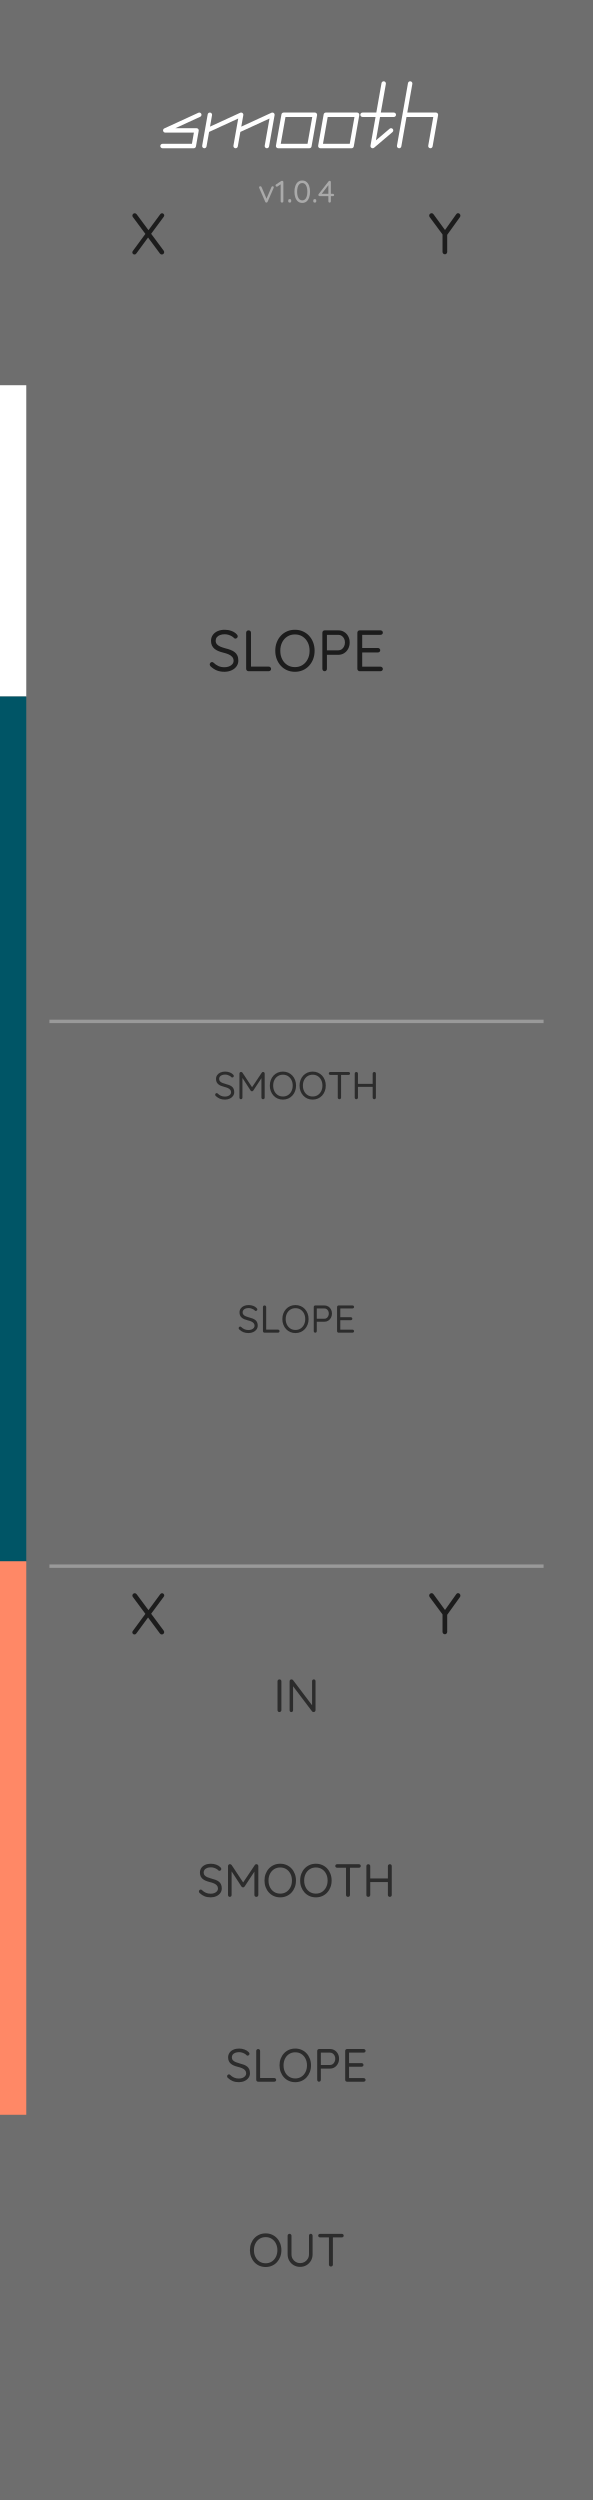
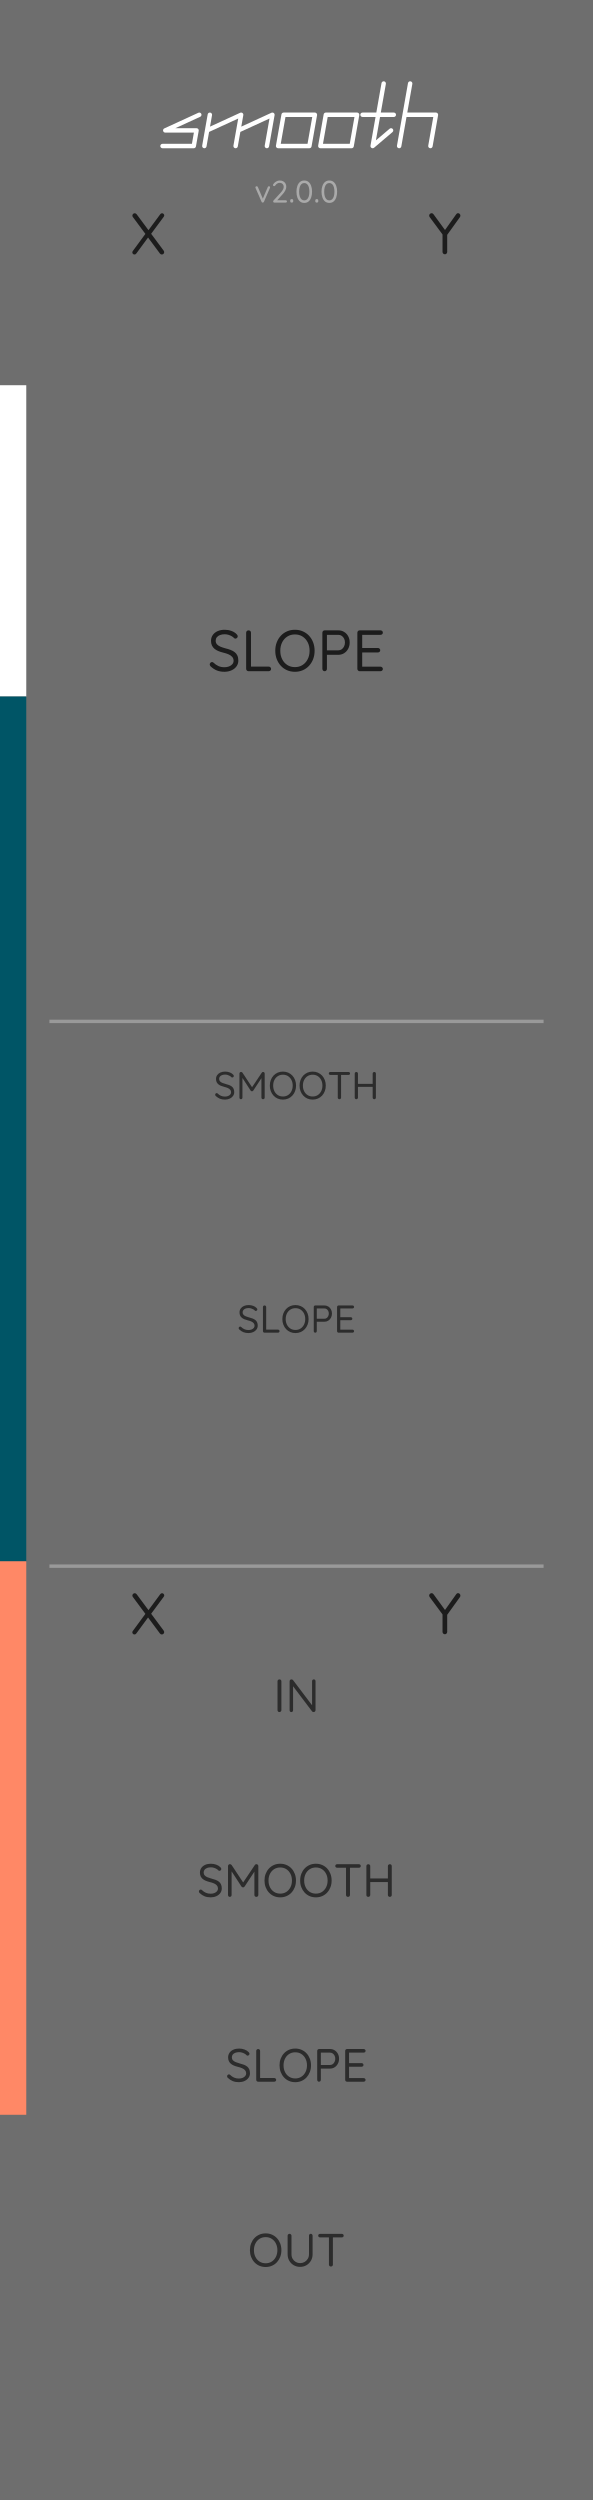
<svg xmlns="http://www.w3.org/2000/svg" width="30.48mm" height="128.5mm" viewBox="0 0 30.48 128.5">
  <rect width="30.48" height="128.5" fill="#6e6e6e" />
  <g id="palette-badge">
    <rect x="0.000" y="19.800" width="1.350" height="16.002" fill="#FFFFFF" stroke="none" />
    <rect x="0.000" y="35.802" width="1.350" height="44.450" fill="#005566" stroke="none" />
    <rect x="0.000" y="80.252" width="1.350" height="28.448" fill="#FF8866" stroke="none" />
  </g>
  <line x1="2.54" y1="52.50" x2="27.94" y2="52.50" stroke="#999999" stroke-width="0.176" />
  <line x1="2.54" y1="80.50" x2="27.94" y2="80.50" stroke="#999999" stroke-width="0.176" />
  <g transform="translate(8.076, 7.620) scale(0.0048, -0.0048)">
    <path d="M 473.1 368.4 C 467.6 380.3 453.6 385.5 441.7 380.0 L 77.3 212.6 C 67.2 208.0 61.7 196.9 64.1 186.0 C 66.4 175.2 76.1 167.4 87.2 167.4 H 393.8 L 372.7 47.4 H 57.7 C 44.6 47.4 34.0 36.8 34.0 23.7 C 34.0 10.6 44.6 1.5e-05 57.7 1.5e-05 H 392.5 C 404.0 1.5e-05 413.9 8.3 415.8 19.6 L 445.4 187.0 C 446.6 193.9 444.7 201.0 440.2 206.3 C 435.7 211.7 429.0 214.8 422.0 214.8 H 195.5 L 461.5 337.0 C 473.3 342.5 478.5 356.5 473.1 368.4 Z" fill="#ffffff" />
  </g>
  <g transform="translate(10.241, 7.620) scale(0.0048, -0.0048)">
    <path d="M 797.9 377.3 C 790.9 382.7 781.5 383.7 773.5 380.1 L 450.2 231.5 L 471.9 354.4 C 473.4 363.1 470.0 371.9 463.0 377.3 C 456.1 382.7 446.7 383.7 438.7 380.1 L 115.4 231.5 L 137.0 354.4 C 139.3 367.3 130.7 379.6 117.8 381.9 C 104.9 384.1 92.7 375.5 90.4 362.6 L 31.4 27.8 C 29.1 14.9 37.7 2.6 50.6 0.4 C 52.0 0.1 53.3 1.5e-05 54.7 1.5e-05 C 66.0 1.5e-05 76.0 8.1 78.0 19.6 L 105.4 174.8 L 417.4 318.2 L 366.2 27.8 C 363.9 14.9 372.5 2.6 385.4 0.4 C 386.8 0.1 388.2 1.5e-05 389.6 1.5e-05 C 400.8 1.5e-05 410.8 8.1 412.9 19.6 L 440.2 174.8 L 752.3 318.2 L 701.1 27.8 C 698.8 14.9 707.4 2.6 720.3 0.4 C 721.7 0.1 723.1 1.5e-05 724.4 1.5e-05 C 735.7 1.5e-05 745.7 8.1 747.7 19.6 L 806.8 354.4 C 808.3 363.1 804.9 371.9 797.9 377.3 Z" fill="#ffffff" />
  </g>
  <g transform="translate(14.018, 7.620) scale(0.0048, -0.0048)">
    <path d="M 469.7 373.8 C 465.2 379.1 458.6 382.2 451.6 382.2 H 116.7 C 105.2 382.2 95.4 374.0 93.4 362.6 L 34.4 27.8 C 33.1 20.9 35.0 13.8 39.5 8.5 C 44.0 3.1 50.7 0.0 57.7 0.0 H 392.5 C 404.0 0.0 413.9 8.3 415.8 19.6 L 474.9 354.4 C 476.1 361.3 474.2 368.4 469.7 373.8 Z M 372.7 47.4 H 85.9 L 136.6 334.9 H 423.3 Z" fill="#ffffff" />
  </g>
  <g transform="translate(16.188, 7.620) scale(0.0048, -0.0048)">
    <path d="M 469.7 373.8 C 465.2 379.1 458.6 382.2 451.6 382.2 H 116.7 C 105.2 382.2 95.4 374.0 93.4 362.6 L 34.4 27.8 C 33.1 20.9 35.0 13.8 39.5 8.5 C 44.0 3.1 50.7 0.0 57.7 0.0 H 392.5 C 404.0 0.0 413.9 8.3 415.8 19.6 L 474.9 354.4 C 476.1 361.3 474.2 368.4 469.7 373.8 Z M 372.7 47.4 H 85.9 L 136.6 334.9 H 423.3 Z" fill="#ffffff" />
  </g>
  <g transform="translate(18.358, 7.620) scale(0.0048, -0.0048)">
    <path d="M 392.5 382.2 H 253.3 L 307.5 689.3 C 309.7 702.1 301.1 714.4 288.3 716.7 C 275.4 718.9 263.1 710.4 260.8 697.5 L 205.2 382.2 H 57.7 C 44.6 382.2 34.0 371.6 34.0 358.5 C 34.0 345.5 44.6 334.8 57.7 334.8 H 196.9 L 142.7 27.8 C 141.0 18.0 145.6 8.1 154.3 3.1 C 158.0 1.0 162.0 -1.5e-05 166.1 -1.5e-05 C 171.6 -1.5e-05 177.0 1.9 181.4 5.6 L 378.4 173.1 C 388.3 181.5 389.5 196.5 381.1 206.4 C 372.6 216.4 357.6 217.6 347.7 209.1 L 200.8 84.3 L 245.0 334.8 H 392.5 C 405.6 334.8 416.2 345.5 416.2 358.5 C 416.2 371.6 405.6 382.2 392.5 382.2 Z" fill="#ffffff" />
  </g>
  <g transform="translate(20.239, 7.620) scale(0.0048, -0.0048)">
    <path d="M 469.7 373.8 C 465.2 379.1 458.6 382.2 451.6 382.2 H 144.9 L 199.1 689.3 C 201.4 702.2 192.8 714.4 179.9 716.7 C 167.0 718.9 154.7 710.4 152.4 697.5 L 34.4 27.8 C 32.1 14.9 40.7 2.6 53.6 0.4 C 55.0 0.1 56.3 0.0 57.7 0.0 C 69.0 0.0 79.0 8.1 81.0 19.6 L 136.6 334.9 H 423.4 L 369.2 27.8 C 366.9 14.9 375.5 2.6 388.4 0.4 C 389.8 0.1 391.2 0.0 392.6 0.0 C 403.8 0.0 413.8 8.1 415.9 19.6 L 474.9 354.4 C 476.1 361.3 474.2 368.4 469.7 373.8 Z" fill="#ffffff" />
  </g>
-   <g transform="translate(13.262, 10.414) scale(0.0016, -0.0016)">
+   <g transform="translate(13.073, 10.414) scale(0.0016, -0.0016)">
    <path d="M 74.0 526.0 Q 55.0 526.0 44.5 514.5 Q 34.0 503.0 34.0 490.0 Q 34.0 483.0 35.5 478.0 Q 37.0 473.0 39.0 469.0 L 232.0 26.0 Q 237.0 12.0 248.5 5.5 Q 260.0 -1.0 273.0 0.0 Q 297.0 1.0 308.0 26.0 L 501.0 470.0 Q 503.0 474.0 504.5 479.5 Q 506.0 485.0 506.0 491.0 Q 506.0 506.0 495.0 516.0 Q 484.0 526.0 469.0 526.0 Q 443.0 527.0 432.0 500.0 L 272.7 125.8 L 113.0 501.0 Q 108.0 513.0 97.0 519.5 Q 86.0 526.0 74.0 526.0 Z" fill="#aaaaaa" />
  </g>
-   <g transform="translate(14.126, 10.414) scale(0.0016, -0.0016)">
-     <path d="M 230.0 0.0 Q 249.0 0.0 261.5 12.0 Q 274.0 24.0 274.0 41.0 V 660.0 Q 274.0 677.0 263.5 688.5 Q 253.0 700.0 235.0 700.0 Q 227.0 701.0 219.0 699.0 Q 211.0 697.0 203.0 692.0 L 44.0 587.0 Q 23.0 574.0 23.0 552.0 Q 23.0 536.0 35.0 523.5 Q 47.0 511.0 64.0 511.0 Q 77.0 511.0 87.0 518.0 L 188.0 587.7 V 41.0 Q 188.0 24.0 200.0 12.0 Q 212.0 0.0 230.0 0.0 Z" fill="#aaaaaa" />
+   <g transform="translate(13.937, 10.414) scale(0.0016, -0.0016)">
+     <path d="M 469.0 75.0 H 194.0 L 360.0 259.0 Q 422.0 325.0 454.0 389.0 Q 486.0 453.0 486.0 506.0 Q 486.0 568.0 460.0 614.0 Q 434.0 660.0 386.5 685.0 Q 339.0 710.0 275.0 710.0 Q 239.0 710.0 201.5 696.0 Q 164.0 682.0 132.5 658.5 Q 101.0 635.0 80.0 606.0 Q 70.0 594.0 64.0 584.5 Q 58.0 575.0 58.0 564.0 Q 58.0 550.0 70.0 539.5 Q 82.0 529.0 97.0 529.0 Q 106.0 529.0 114.5 532.5 Q 123.0 536.0 131.0 549.0 Q 145.0 573.0 167.0 592.5 Q 189.0 612.0 216.0 623.5 Q 243.0 635.0 270.0 635.0 Q 331.0 635.0 367.5 598.5 Q 404.0 562.0 404.0 501.0 Q 404.0 464.0 378.5 416.5 Q 353.0 369.0 303.0 315.0 L 77.0 68.0 Q 65.0 55.0 65.0 39.0 Q 65.0 21.0 76.5 10.5 Q 88.0 0.0 106.0 0.0 H 469.0 Q 485.0 0.0 496.0 10.5 Q 507.0 21.0 507.0 37.0 Q 507.0 53.0 496.0 64.0 Q 485.0 75.0 469.0 75.0 Z" fill="#aaaaaa" />
  </g>
-   <g transform="translate(14.728, 10.414) scale(0.0016, -0.0016)">
+   <g transform="translate(14.831, 10.414) scale(0.0016, -0.0016)">
    <path d="M 98.0 1.0 H 106.0 Q 128.0 1.0 139.0 13.0 Q 150.0 25.0 150.0 46.0 V 66.0 Q 150.0 88.0 139.0 100.0 Q 128.0 112.0 106.0 112.0 H 98.0 Q 77.0 112.0 65.5 100.0 Q 54.0 88.0 54.0 66.0 V 46.0 Q 54.0 25.0 65.5 13.0 Q 77.0 1.0 98.0 1.0 Z" fill="#aaaaaa" />
  </g>
-   <g transform="translate(15.054, 10.414) scale(0.0016, -0.0016)">
+   <g transform="translate(15.158, 10.414) scale(0.0016, -0.0016)">
    <path d="M 301.0 -10.0 Q 384.0 -10.0 439.5 37.0 Q 495.0 84.0 523.0 166.0 Q 551.0 248.0 551.0 350.0 Q 551.0 454.0 523.0 535.0 Q 495.0 616.0 439.5 663.0 Q 384.0 710.0 301.0 710.0 Q 218.0 710.0 162.5 663.0 Q 107.0 616.0 78.5 535.0 Q 50.0 454.0 50.0 350.0 Q 50.0 248.0 78.5 166.0 Q 107.0 84.0 162.5 37.0 Q 218.0 -10.0 301.0 -10.0 Z M 301.0 71.0 Q 248.0 71.0 211.5 105.0 Q 175.0 139.0 155.5 201.5 Q 136.0 264.0 136.0 350.0 Q 136.0 437.0 155.5 499.5 Q 175.0 562.0 211.5 595.5 Q 248.0 629.0 301.0 629.0 Q 354.0 629.0 390.5 595.5 Q 427.0 562.0 446.0 499.5 Q 465.0 437.0 465.0 350.0 Q 465.0 264.0 446.0 201.5 Q 427.0 139.0 390.5 105.0 Q 354.0 71.0 301.0 71.0 Z" fill="#aaaaaa" />
  </g>
-   <g transform="translate(16.016, 10.414) scale(0.0016, -0.0016)">
+   <g transform="translate(16.119, 10.414) scale(0.0016, -0.0016)">
    <path d="M 98.0 1.0 H 106.0 Q 128.0 1.0 139.0 13.0 Q 150.0 25.0 150.0 46.0 V 66.0 Q 150.0 88.0 139.0 100.0 Q 128.0 112.0 106.0 112.0 H 98.0 Q 77.0 112.0 65.5 100.0 Q 54.0 88.0 54.0 66.0 V 46.0 Q 54.0 25.0 65.5 13.0 Q 77.0 1.0 98.0 1.0 Z" fill="#aaaaaa" />
  </g>
-   <g transform="translate(16.342, 10.414) scale(0.0016, -0.0016)">
-     <path d="M 375.0 0.0 Q 392.0 0.0 403.5 12.0 Q 415.0 24.0 415.0 41.0 V 208.0 H 482.0 Q 498.0 208.0 509.0 218.5 Q 520.0 229.0 520.0 244.0 Q 520.0 260.0 509.0 271.0 Q 498.0 282.0 482.0 282.0 H 415.0 V 660.0 Q 415.0 677.0 404.0 688.5 Q 393.0 700.0 376.0 700.0 Q 367.0 700.0 358.0 696.5 Q 349.0 693.0 342.0 684.0 L 23.0 274.0 Q 13.0 263.0 13.0 248.0 Q 13.0 232.0 25.5 220.0 Q 38.0 208.0 53.0 208.0 H 335.0 V 41.0 Q 335.0 24.0 346.5 12.0 Q 358.0 0.0 375.0 0.0 Z M 335.0 282.0 H 121.2 L 335.0 561.1 V 282.0 Z" fill="#aaaaaa" />
+   <g transform="translate(16.446, 10.414) scale(0.0016, -0.0016)">
+     <path d="M 301.0 -10.0 Q 384.0 -10.0 439.5 37.0 Q 495.0 84.0 523.0 166.0 Q 551.0 248.0 551.0 350.0 Q 551.0 454.0 523.0 535.0 Q 495.0 616.0 439.5 663.0 Q 384.0 710.0 301.0 710.0 Q 218.0 710.0 162.5 663.0 Q 107.0 616.0 78.5 535.0 Q 50.0 454.0 50.0 350.0 Q 50.0 248.0 78.5 166.0 Q 107.0 84.0 162.5 37.0 Q 218.0 -10.0 301.0 -10.0 Z M 301.0 71.0 Q 248.0 71.0 211.5 105.0 Q 175.0 139.0 155.5 201.5 Q 136.0 264.0 136.0 350.0 Q 136.0 437.0 155.5 499.5 Q 175.0 562.0 211.5 595.5 Q 248.0 629.0 301.0 629.0 Q 354.0 629.0 390.5 595.5 Q 427.0 562.0 446.0 499.5 Q 465.0 437.0 465.0 350.0 Q 465.0 264.0 446.0 201.5 Q 427.0 139.0 390.5 105.0 Q 354.0 71.0 301.0 71.0 Z" fill="#aaaaaa" />
  </g>
  <g transform="translate(6.687, 13.070) scale(0.003, -0.003)">
    <path d="M 547.0 703.0 Q 528.0 703.0 515.0 684.0 L 314.7 413.0 L 112.0 686.0 Q 100.0 703.0 79.0 703.0 Q 64.0 703.0 51.5 691.5 Q 39.0 680.0 39.0 663.0 Q 39.0 649.0 47.0 639.0 L 261.8 349.2 L 48.0 58.0 Q 38.0 45.0 38.0 31.0 Q 38.0 19.0 48.5 7.5 Q 59.0 -4.0 75.0 -4.0 Q 95.0 -4.0 107.0 14.0 L 307.7 287.2 L 511.0 13.0 Q 524.0 -4.0 544.0 -4.0 Q 558.0 -4.0 571.0 7.0 Q 584.0 18.0 584.0 36.0 Q 584.0 49.0 576.0 61.0 L 360.6 351.2 L 576.0 642.0 Q 585.0 654.0 585.0 667.0 Q 585.0 681.0 573.5 692.0 Q 562.0 703.0 547.0 703.0 Z" fill="#1c1c1c" />
  </g>
  <g transform="translate(22.002, 13.070) scale(0.003, -0.003)">
    <path d="M 514.0 704.0 Q 494.0 704.0 481.0 684.0 L 290.3 415.7 L 94.0 685.0 Q 81.0 704.0 61.0 704.0 Q 47.0 704.0 33.0 692.5 Q 19.0 681.0 19.0 664.0 Q 19.0 657.0 21.5 649.5 Q 24.0 642.0 30.0 634.0 L 248.0 339.5 V 41.0 Q 248.0 24.0 259.5 12.0 Q 271.0 0.0 289.0 0.0 Q 305.0 0.0 316.5 12.0 Q 328.0 24.0 328.0 41.0 V 333.1 L 547.0 638.0 Q 551.0 644.0 552.5 650.5 Q 554.0 657.0 554.0 663.0 Q 554.0 679.0 542.5 691.5 Q 531.0 704.0 514.0 704.0 Z" fill="#1c1c1c" />
  </g>
  <g transform="translate(10.666, 34.500) scale(0.003, -0.003)">
    <path d="M 292.0 -10.0 Q 359.0 -9.0 412.5 15.5 Q 466.0 40.0 497.0 83.0 Q 528.0 126.0 528.0 181.0 Q 528.0 233.0 511.5 268.5 Q 495.0 304.0 465.0 327.0 Q 435.0 350.0 393.5 365.5 Q 352.0 381.0 303.0 393.0 Q 258.0 405.0 221.0 420.5 Q 184.0 436.0 162.0 460.5 Q 140.0 485.0 140.0 523.0 Q 140.0 557.0 159.5 581.5 Q 179.0 606.0 214.0 619.5 Q 249.0 633.0 295.0 633.0 Q 326.0 633.0 357.0 624.0 Q 388.0 615.0 414.0 600.0 Q 440.0 585.0 457.0 566.0 Q 466.0 558.0 477.0 558.0 Q 493.0 558.0 505.5 570.5 Q 518.0 583.0 518.0 598.0 Q 518.0 616.0 498.0 635.0 Q 465.0 670.0 410.5 690.0 Q 356.0 710.0 295.0 710.0 Q 226.0 710.0 173.0 686.5 Q 120.0 663.0 90.0 620.0 Q 60.0 577.0 60.0 520.0 Q 60.0 475.0 75.5 441.5 Q 91.0 408.0 119.0 384.5 Q 147.0 361.0 185.5 345.0 Q 224.0 329.0 270.0 318.0 Q 322.0 306.0 361.5 288.5 Q 401.0 271.0 423.5 245.0 Q 446.0 219.0 447.0 179.0 Q 447.0 146.0 426.0 121.0 Q 405.0 96.0 369.5 82.0 Q 334.0 68.0 290.0 68.0 Q 233.0 68.0 187.5 88.0 Q 142.0 108.0 103.0 146.0 Q 92.0 157.0 78.0 157.0 Q 61.0 157.0 49.5 144.5 Q 38.0 132.0 38.0 116.0 Q 38.0 106.0 42.5 97.5 Q 47.0 89.0 54.0 82.0 Q 106.0 34.0 162.0 12.0 Q 218.0 -10.0 292.0 -10.0 Z" fill="#1c1c1c" />
  </g>
  <g transform="translate(12.388, 34.500) scale(0.003, -0.003)">
    <path d="M 474.0 79.0 H 171.0 V 660.0 Q 171.0 677.0 159.0 688.5 Q 147.0 700.0 130.0 700.0 Q 112.0 700.0 100.0 688.5 Q 88.0 677.0 88.0 660.0 V 41.0 Q 88.0 24.0 99.5 12.0 Q 111.0 0.0 128.0 0.0 H 474.0 Q 491.0 0.0 503.0 11.0 Q 515.0 22.0 515.0 39.0 Q 515.0 56.0 503.0 67.5 Q 491.0 79.0 474.0 79.0 Z" fill="#1c1c1c" />
  </g>
  <g transform="translate(14.014, 34.500) scale(0.003, -0.003)">
    <path d="M 719.0 350.0 Q 719.0 428.0 694.0 493.5 Q 669.0 559.0 624.0 607.5 Q 579.0 656.0 517.0 683.0 Q 455.0 710.0 382.0 710.0 Q 308.0 710.0 246.5 683.0 Q 185.0 656.0 140.0 607.5 Q 95.0 559.0 70.0 493.5 Q 45.0 428.0 45.0 350.0 Q 45.0 273.0 70.0 207.5 Q 95.0 142.0 140.0 93.0 Q 185.0 44.0 246.5 17.0 Q 308.0 -10.0 382.0 -10.0 Q 455.0 -10.0 517.0 17.0 Q 579.0 44.0 624.0 93.0 Q 669.0 142.0 694.0 207.5 Q 719.0 273.0 719.0 350.0 Z M 633.0 350.0 Q 633.0 269.0 600.5 205.5 Q 568.0 142.0 512.0 106.0 Q 456.0 70.0 382.0 70.0 Q 308.0 70.0 251.5 106.0 Q 195.0 142.0 163.0 205.5 Q 131.0 269.0 131.0 350.0 Q 131.0 432.0 163.0 495.0 Q 195.0 558.0 251.5 594.0 Q 308.0 630.0 382.0 630.0 Q 456.0 630.0 512.0 594.0 Q 568.0 558.0 600.5 495.0 Q 633.0 432.0 633.0 350.0 Z" fill="#1c1c1c" />
  </g>
  <g transform="translate(16.306, 34.500) scale(0.003, -0.003)">
    <path d="M 362.0 700.0 H 128.0 Q 111.0 700.0 99.5 688.5 Q 88.0 677.0 88.0 660.0 V 41.0 Q 88.0 24.0 98.5 12.0 Q 109.0 0.0 127.0 0.0 Q 144.0 0.0 155.0 12.0 Q 166.0 24.0 166.0 41.0 V 281.0 H 362.0 Q 417.0 281.0 461.0 309.0 Q 505.0 337.0 530.5 385.0 Q 556.0 433.0 556.0 492.0 Q 556.0 552.0 530.5 599.0 Q 505.0 646.0 461.0 673.0 Q 417.0 700.0 362.0 700.0 Z M 362.0 358.0 H 166.0 V 623.0 H 362.0 Q 395.0 623.0 420.0 605.5 Q 445.0 588.0 460.0 559.0 Q 475.0 530.0 475.0 492.0 Q 475.0 456.0 460.0 425.0 Q 445.0 394.0 420.0 376.0 Q 395.0 358.0 362.0 358.0 Z" fill="#1c1c1c" />
  </g>
  <g transform="translate(18.104, 34.500) scale(0.003, -0.003)">
    <path d="M 128.0 700.0 Q 111.0 700.0 99.5 688.5 Q 88.0 677.0 88.0 660.0 V 41.0 Q 88.0 24.0 99.5 12.0 Q 111.0 0.0 128.0 0.0 H 484.0 Q 501.0 0.0 513.0 11.0 Q 525.0 22.0 525.0 39.0 Q 525.0 54.0 513.0 66.0 Q 501.0 78.0 484.0 78.0 H 171.0 V 321.0 H 439.0 Q 456.0 321.0 468.0 331.5 Q 480.0 342.0 480.0 359.0 Q 480.0 376.0 468.0 387.0 Q 456.0 398.0 439.0 398.0 H 171.0 V 623.0 H 484.0 Q 501.0 623.0 513.0 633.5 Q 525.0 644.0 525.0 661.0 Q 525.0 678.0 513.0 689.0 Q 501.0 700.0 484.0 700.0 Z" fill="#1c1c1c" />
  </g>
  <g transform="translate(10.983, 56.500) scale(0.002, -0.002)">
    <path d="M 292.0 -10.0 Q 359.0 -9.0 412.5 15.5 Q 466.0 40.0 497.0 83.0 Q 528.0 126.0 528.0 181.0 Q 528.0 233.0 511.5 268.5 Q 495.0 304.0 465.0 327.0 Q 435.0 350.0 393.5 365.5 Q 352.0 381.0 303.0 393.0 Q 258.0 405.0 221.0 420.5 Q 184.0 436.0 162.0 460.5 Q 140.0 485.0 140.0 523.0 Q 140.0 557.0 159.5 581.5 Q 179.0 606.0 214.0 619.5 Q 249.0 633.0 295.0 633.0 Q 326.0 633.0 357.0 624.0 Q 388.0 615.0 414.0 600.0 Q 440.0 585.0 457.0 566.0 Q 466.0 558.0 477.0 558.0 Q 493.0 558.0 505.5 570.5 Q 518.0 583.0 518.0 598.0 Q 518.0 616.0 498.0 635.0 Q 465.0 670.0 410.5 690.0 Q 356.0 710.0 295.0 710.0 Q 226.0 710.0 173.0 686.5 Q 120.0 663.0 90.0 620.0 Q 60.0 577.0 60.0 520.0 Q 60.0 475.0 75.5 441.5 Q 91.0 408.0 119.0 384.5 Q 147.0 361.0 185.5 345.0 Q 224.0 329.0 270.0 318.0 Q 322.0 306.0 361.5 288.5 Q 401.0 271.0 423.5 245.0 Q 446.0 219.0 447.0 179.0 Q 447.0 146.0 426.0 121.0 Q 405.0 96.0 369.5 82.0 Q 334.0 68.0 290.0 68.0 Q 233.0 68.0 187.5 88.0 Q 142.0 108.0 103.0 146.0 Q 92.0 157.0 78.0 157.0 Q 61.0 157.0 49.5 144.5 Q 38.0 132.0 38.0 116.0 Q 38.0 106.0 42.5 97.5 Q 47.0 89.0 54.0 82.0 Q 106.0 34.0 162.0 12.0 Q 218.0 -10.0 292.0 -10.0 Z" fill="#2c2c2c" />
  </g>
  <g transform="translate(12.131, 56.500) scale(0.002, -0.002)">
    <path d="M 129.0 701.0 Q 111.0 701.0 99.5 688.5 Q 88.0 676.0 88.0 660.0 V 41.0 Q 88.0 24.0 98.5 12.0 Q 109.0 0.0 126.0 0.0 Q 143.0 0.0 154.0 12.0 Q 165.0 24.0 165.0 41.0 V 546.6 L 377.0 220.0 Q 383.0 213.0 392.0 208.0 Q 401.0 203.0 410.0 203.0 Q 419.0 203.0 427.5 208.0 Q 436.0 213.0 442.0 220.0 L 653.0 541.0 V 41.0 Q 653.0 24.0 665.0 12.0 Q 677.0 0.0 695.0 0.0 Q 713.0 0.0 725.0 12.0 Q 737.0 24.0 737.0 41.0 V 660.0 Q 737.0 678.0 725.0 689.0 Q 713.0 700.0 697.0 701.0 Q 676.0 702.0 663.0 683.0 L 412.3 308.8 L 165.0 683.0 Q 159.0 691.0 148.5 696.0 Q 138.0 701.0 129.0 701.0 Z" fill="#2c2c2c" />
  </g>
  <g transform="translate(13.779, 56.500) scale(0.002, -0.002)">
    <path d="M 719.0 350.0 Q 719.0 428.0 694.0 493.5 Q 669.0 559.0 624.0 607.5 Q 579.0 656.0 517.0 683.0 Q 455.0 710.0 382.0 710.0 Q 308.0 710.0 246.5 683.0 Q 185.0 656.0 140.0 607.5 Q 95.0 559.0 70.0 493.5 Q 45.0 428.0 45.0 350.0 Q 45.0 273.0 70.0 207.5 Q 95.0 142.0 140.0 93.0 Q 185.0 44.0 246.5 17.0 Q 308.0 -10.0 382.0 -10.0 Q 455.0 -10.0 517.0 17.0 Q 579.0 44.0 624.0 93.0 Q 669.0 142.0 694.0 207.5 Q 719.0 273.0 719.0 350.0 Z M 633.0 350.0 Q 633.0 269.0 600.5 205.5 Q 568.0 142.0 512.0 106.0 Q 456.0 70.0 382.0 70.0 Q 308.0 70.0 251.5 106.0 Q 195.0 142.0 163.0 205.5 Q 131.0 269.0 131.0 350.0 Q 131.0 432.0 163.0 495.0 Q 195.0 558.0 251.5 594.0 Q 308.0 630.0 382.0 630.0 Q 456.0 630.0 512.0 594.0 Q 568.0 558.0 600.5 495.0 Q 633.0 432.0 633.0 350.0 Z" fill="#2c2c2c" />
  </g>
  <g transform="translate(15.307, 56.500) scale(0.002, -0.002)">
    <path d="M 719.0 350.0 Q 719.0 428.0 694.0 493.5 Q 669.0 559.0 624.0 607.5 Q 579.0 656.0 517.0 683.0 Q 455.0 710.0 382.0 710.0 Q 308.0 710.0 246.5 683.0 Q 185.0 656.0 140.0 607.5 Q 95.0 559.0 70.0 493.5 Q 45.0 428.0 45.0 350.0 Q 45.0 273.0 70.0 207.5 Q 95.0 142.0 140.0 93.0 Q 185.0 44.0 246.5 17.0 Q 308.0 -10.0 382.0 -10.0 Q 455.0 -10.0 517.0 17.0 Q 579.0 44.0 624.0 93.0 Q 669.0 142.0 694.0 207.5 Q 719.0 273.0 719.0 350.0 Z M 633.0 350.0 Q 633.0 269.0 600.5 205.5 Q 568.0 142.0 512.0 106.0 Q 456.0 70.0 382.0 70.0 Q 308.0 70.0 251.5 106.0 Q 195.0 142.0 163.0 205.5 Q 131.0 269.0 131.0 350.0 Q 131.0 432.0 163.0 495.0 Q 195.0 558.0 251.5 594.0 Q 308.0 630.0 382.0 630.0 Q 456.0 630.0 512.0 594.0 Q 568.0 558.0 600.5 495.0 Q 633.0 432.0 633.0 350.0 Z" fill="#2c2c2c" />
  </g>
  <g transform="translate(16.835, 56.500) scale(0.002, -0.002)">
    <path d="M 305.0 0.0 Q 324.0 0.0 336.0 12.0 Q 348.0 24.0 348.0 41.0 V 624.0 H 538.0 Q 555.0 624.0 567.0 634.0 Q 579.0 644.0 579.0 662.0 Q 579.0 679.0 567.0 689.5 Q 555.0 700.0 538.0 700.0 H 73.0 Q 56.0 700.0 44.5 689.5 Q 33.0 679.0 33.0 662.0 Q 33.0 645.0 44.5 634.5 Q 56.0 624.0 73.0 624.0 H 263.0 V 41.0 Q 263.0 24.0 275.0 12.0 Q 287.0 0.0 305.0 0.0 Z" fill="#2c2c2c" />
  </g>
  <g transform="translate(18.057, 56.500) scale(0.002, -0.002)">
    <path d="M 130.0 700.0 Q 112.0 700.0 100.0 688.5 Q 88.0 677.0 88.0 659.0 V 41.0 Q 88.0 24.0 99.0 12.0 Q 110.0 0.0 129.0 0.0 Q 146.0 0.0 158.5 12.0 Q 171.0 24.0 171.0 41.0 V 317.0 H 549.0 V 41.0 Q 549.0 24.0 561.0 12.0 Q 573.0 0.0 590.0 0.0 Q 608.0 0.0 620.0 12.0 Q 632.0 24.0 632.0 41.0 V 659.0 Q 632.0 677.0 620.5 688.5 Q 609.0 700.0 591.0 700.0 Q 574.0 700.0 561.5 688.5 Q 549.0 677.0 549.0 659.0 V 395.0 H 171.0 V 659.0 Q 171.0 677.0 159.0 688.5 Q 147.0 700.0 130.0 700.0 Z" fill="#2c2c2c" />
  </g>
  <g transform="translate(12.191, 68.500) scale(0.002, -0.002)">
    <path d="M 292.0 -10.0 Q 359.0 -9.0 412.5 15.5 Q 466.0 40.0 497.0 83.0 Q 528.0 126.0 528.0 181.0 Q 528.0 233.0 511.5 268.5 Q 495.0 304.0 465.0 327.0 Q 435.0 350.0 393.5 365.5 Q 352.0 381.0 303.0 393.0 Q 258.0 405.0 221.0 420.5 Q 184.0 436.0 162.0 460.5 Q 140.0 485.0 140.0 523.0 Q 140.0 557.0 159.5 581.5 Q 179.0 606.0 214.0 619.5 Q 249.0 633.0 295.0 633.0 Q 326.0 633.0 357.0 624.0 Q 388.0 615.0 414.0 600.0 Q 440.0 585.0 457.0 566.0 Q 466.0 558.0 477.0 558.0 Q 493.0 558.0 505.5 570.5 Q 518.0 583.0 518.0 598.0 Q 518.0 616.0 498.0 635.0 Q 465.0 670.0 410.5 690.0 Q 356.0 710.0 295.0 710.0 Q 226.0 710.0 173.0 686.5 Q 120.0 663.0 90.0 620.0 Q 60.0 577.0 60.0 520.0 Q 60.0 475.0 75.5 441.5 Q 91.0 408.0 119.0 384.5 Q 147.0 361.0 185.5 345.0 Q 224.0 329.0 270.0 318.0 Q 322.0 306.0 361.5 288.5 Q 401.0 271.0 423.5 245.0 Q 446.0 219.0 447.0 179.0 Q 447.0 146.0 426.0 121.0 Q 405.0 96.0 369.5 82.0 Q 334.0 68.0 290.0 68.0 Q 233.0 68.0 187.5 88.0 Q 142.0 108.0 103.0 146.0 Q 92.0 157.0 78.0 157.0 Q 61.0 157.0 49.5 144.5 Q 38.0 132.0 38.0 116.0 Q 38.0 106.0 42.5 97.5 Q 47.0 89.0 54.0 82.0 Q 106.0 34.0 162.0 12.0 Q 218.0 -10.0 292.0 -10.0 Z" fill="#2c2c2c" />
  </g>
  <g transform="translate(13.339, 68.500) scale(0.002, -0.002)">
    <path d="M 474.0 79.0 H 171.0 V 660.0 Q 171.0 677.0 159.0 688.5 Q 147.0 700.0 130.0 700.0 Q 112.0 700.0 100.0 688.5 Q 88.0 677.0 88.0 660.0 V 41.0 Q 88.0 24.0 99.5 12.0 Q 111.0 0.0 128.0 0.0 H 474.0 Q 491.0 0.0 503.0 11.0 Q 515.0 22.0 515.0 39.0 Q 515.0 56.0 503.0 67.5 Q 491.0 79.0 474.0 79.0 Z" fill="#2c2c2c" />
  </g>
  <g transform="translate(14.423, 68.500) scale(0.002, -0.002)">
    <path d="M 719.0 350.0 Q 719.0 428.0 694.0 493.5 Q 669.0 559.0 624.0 607.5 Q 579.0 656.0 517.0 683.0 Q 455.0 710.0 382.0 710.0 Q 308.0 710.0 246.5 683.0 Q 185.0 656.0 140.0 607.5 Q 95.0 559.0 70.0 493.5 Q 45.0 428.0 45.0 350.0 Q 45.0 273.0 70.0 207.5 Q 95.0 142.0 140.0 93.0 Q 185.0 44.0 246.5 17.0 Q 308.0 -10.0 382.0 -10.0 Q 455.0 -10.0 517.0 17.0 Q 579.0 44.0 624.0 93.0 Q 669.0 142.0 694.0 207.5 Q 719.0 273.0 719.0 350.0 Z M 633.0 350.0 Q 633.0 269.0 600.5 205.5 Q 568.0 142.0 512.0 106.0 Q 456.0 70.0 382.0 70.0 Q 308.0 70.0 251.5 106.0 Q 195.0 142.0 163.0 205.5 Q 131.0 269.0 131.0 350.0 Q 131.0 432.0 163.0 495.0 Q 195.0 558.0 251.5 594.0 Q 308.0 630.0 382.0 630.0 Q 456.0 630.0 512.0 594.0 Q 568.0 558.0 600.5 495.0 Q 633.0 432.0 633.0 350.0 Z" fill="#2c2c2c" />
  </g>
  <g transform="translate(15.951, 68.500) scale(0.002, -0.002)">
    <path d="M 362.0 700.0 H 128.0 Q 111.0 700.0 99.5 688.5 Q 88.0 677.0 88.0 660.0 V 41.0 Q 88.0 24.0 98.5 12.0 Q 109.0 0.0 127.0 0.0 Q 144.0 0.0 155.0 12.0 Q 166.0 24.0 166.0 41.0 V 281.0 H 362.0 Q 417.0 281.0 461.0 309.0 Q 505.0 337.0 530.5 385.0 Q 556.0 433.0 556.0 492.0 Q 556.0 552.0 530.5 599.0 Q 505.0 646.0 461.0 673.0 Q 417.0 700.0 362.0 700.0 Z M 362.0 358.0 H 166.0 V 623.0 H 362.0 Q 395.0 623.0 420.0 605.5 Q 445.0 588.0 460.0 559.0 Q 475.0 530.0 475.0 492.0 Q 475.0 456.0 460.0 425.0 Q 445.0 394.0 420.0 376.0 Q 395.0 358.0 362.0 358.0 Z" fill="#2c2c2c" />
  </g>
  <g transform="translate(17.149, 68.500) scale(0.002, -0.002)">
    <path d="M 128.0 700.0 Q 111.0 700.0 99.5 688.5 Q 88.0 677.0 88.0 660.0 V 41.0 Q 88.0 24.0 99.5 12.0 Q 111.0 0.0 128.0 0.0 H 484.0 Q 501.0 0.0 513.0 11.0 Q 525.0 22.0 525.0 39.0 Q 525.0 54.0 513.0 66.0 Q 501.0 78.0 484.0 78.0 H 171.0 V 321.0 H 439.0 Q 456.0 321.0 468.0 331.5 Q 480.0 342.0 480.0 359.0 Q 480.0 376.0 468.0 387.0 Q 456.0 398.0 439.0 398.0 H 171.0 V 623.0 H 484.0 Q 501.0 623.0 513.0 633.5 Q 525.0 644.0 525.0 661.0 Q 525.0 678.0 513.0 689.0 Q 501.0 700.0 484.0 700.0 Z" fill="#2c2c2c" />
  </g>
  <g transform="translate(6.687, 84.000) scale(0.003, -0.003)">
    <path d="M 547.0 703.0 Q 528.0 703.0 515.0 684.0 L 314.7 413.0 L 112.0 686.0 Q 100.0 703.0 79.0 703.0 Q 64.0 703.0 51.5 691.5 Q 39.0 680.0 39.0 663.0 Q 39.0 649.0 47.0 639.0 L 261.8 349.2 L 48.0 58.0 Q 38.0 45.0 38.0 31.0 Q 38.0 19.0 48.5 7.5 Q 59.0 -4.0 75.0 -4.0 Q 95.0 -4.0 107.0 14.0 L 307.7 287.2 L 511.0 13.0 Q 524.0 -4.0 544.0 -4.0 Q 558.0 -4.0 571.0 7.0 Q 584.0 18.0 584.0 36.0 Q 584.0 49.0 576.0 61.0 L 360.6 351.2 L 576.0 642.0 Q 585.0 654.0 585.0 667.0 Q 585.0 681.0 573.5 692.0 Q 562.0 703.0 547.0 703.0 Z" fill="#1c1c1c" />
  </g>
  <g transform="translate(22.002, 84.000) scale(0.003, -0.003)">
    <path d="M 514.0 704.0 Q 494.0 704.0 481.0 684.0 L 290.3 415.7 L 94.0 685.0 Q 81.0 704.0 61.0 704.0 Q 47.0 704.0 33.0 692.5 Q 19.0 681.0 19.0 664.0 Q 19.0 657.0 21.5 649.5 Q 24.0 642.0 30.0 634.0 L 248.0 339.5 V 41.0 Q 248.0 24.0 259.5 12.0 Q 271.0 0.0 289.0 0.0 Q 305.0 0.0 316.5 12.0 Q 328.0 24.0 328.0 41.0 V 333.1 L 547.0 638.0 Q 551.0 644.0 552.5 650.5 Q 554.0 657.0 554.0 663.0 Q 554.0 679.0 542.5 691.5 Q 531.0 704.0 514.0 704.0 Z" fill="#1c1c1c" />
  </g>
  <g transform="translate(14.053, 88.000) scale(0.0024, -0.0024)">
    <path d="M 171.0 41.0 V 659.0 Q 171.0 677.0 159.0 688.5 Q 147.0 700.0 130.0 700.0 Q 112.0 700.0 100.0 688.5 Q 88.0 677.0 88.0 659.0 V 41.0 Q 88.0 24.0 99.0 12.0 Q 110.0 0.0 129.0 0.0 Q 146.0 0.0 158.5 12.0 Q 171.0 24.0 171.0 41.0 Z" fill="#2c2c2c" />
  </g>
  <g transform="translate(14.675, 88.000) scale(0.0024, -0.0024)">
    <path d="M 606.0 700.0 Q 590.0 700.0 579.5 689.5 Q 569.0 679.0 569.0 663.0 V 145.2 L 160.0 686.0 Q 155.0 693.0 145.5 696.5 Q 136.0 700.0 127.0 700.0 Q 111.0 700.0 99.5 689.0 Q 88.0 678.0 88.0 660.0 V 37.0 Q 88.0 21.0 98.0 10.5 Q 108.0 0.0 124.0 0.0 Q 141.0 0.0 151.5 10.5 Q 162.0 21.0 162.0 37.0 V 552.6 L 570.0 13.0 Q 575.0 7.0 584.0 3.5 Q 593.0 0.0 602.0 0.0 Q 619.0 0.0 631.0 11.5 Q 643.0 23.0 643.0 42.0 V 663.0 Q 643.0 679.0 633.0 689.5 Q 623.0 700.0 606.0 700.0 Z" fill="#2c2c2c" />
  </g>
  <g transform="translate(10.132, 97.500) scale(0.0024, -0.0024)">
    <path d="M 292.0 -10.0 Q 359.0 -9.0 412.5 15.5 Q 466.0 40.0 497.0 83.0 Q 528.0 126.0 528.0 181.0 Q 528.0 233.0 511.5 268.5 Q 495.0 304.0 465.0 327.0 Q 435.0 350.0 393.5 365.5 Q 352.0 381.0 303.0 393.0 Q 258.0 405.0 221.0 420.5 Q 184.0 436.0 162.0 460.5 Q 140.0 485.0 140.0 523.0 Q 140.0 557.0 159.5 581.5 Q 179.0 606.0 214.0 619.5 Q 249.0 633.0 295.0 633.0 Q 326.0 633.0 357.0 624.0 Q 388.0 615.0 414.0 600.0 Q 440.0 585.0 457.0 566.0 Q 466.0 558.0 477.0 558.0 Q 493.0 558.0 505.5 570.5 Q 518.0 583.0 518.0 598.0 Q 518.0 616.0 498.0 635.0 Q 465.0 670.0 410.5 690.0 Q 356.0 710.0 295.0 710.0 Q 226.0 710.0 173.0 686.5 Q 120.0 663.0 90.0 620.0 Q 60.0 577.0 60.0 520.0 Q 60.0 475.0 75.5 441.5 Q 91.0 408.0 119.0 384.5 Q 147.0 361.0 185.5 345.0 Q 224.0 329.0 270.0 318.0 Q 322.0 306.0 361.5 288.5 Q 401.0 271.0 423.5 245.0 Q 446.0 219.0 447.0 179.0 Q 447.0 146.0 426.0 121.0 Q 405.0 96.0 369.5 82.0 Q 334.0 68.0 290.0 68.0 Q 233.0 68.0 187.5 88.0 Q 142.0 108.0 103.0 146.0 Q 92.0 157.0 78.0 157.0 Q 61.0 157.0 49.5 144.5 Q 38.0 132.0 38.0 116.0 Q 38.0 106.0 42.5 97.5 Q 47.0 89.0 54.0 82.0 Q 106.0 34.0 162.0 12.0 Q 218.0 -10.0 292.0 -10.0 Z" fill="#2c2c2c" />
  </g>
  <g transform="translate(11.509, 97.500) scale(0.0024, -0.0024)">
    <path d="M 129.0 701.0 Q 111.0 701.0 99.5 688.5 Q 88.0 676.0 88.0 660.0 V 41.0 Q 88.0 24.0 98.5 12.0 Q 109.0 0.0 126.0 0.0 Q 143.0 0.0 154.0 12.0 Q 165.0 24.0 165.0 41.0 V 546.6 L 377.0 220.0 Q 383.0 213.0 392.0 208.0 Q 401.0 203.0 410.0 203.0 Q 419.0 203.0 427.5 208.0 Q 436.0 213.0 442.0 220.0 L 653.0 541.0 V 41.0 Q 653.0 24.0 665.0 12.0 Q 677.0 0.0 695.0 0.0 Q 713.0 0.0 725.0 12.0 Q 737.0 24.0 737.0 41.0 V 660.0 Q 737.0 678.0 725.0 689.0 Q 713.0 700.0 697.0 701.0 Q 676.0 702.0 663.0 683.0 L 412.3 308.8 L 165.0 683.0 Q 159.0 691.0 148.5 696.0 Q 138.0 701.0 129.0 701.0 Z" fill="#2c2c2c" />
  </g>
  <g transform="translate(13.487, 97.500) scale(0.0024, -0.0024)">
    <path d="M 719.0 350.0 Q 719.0 428.0 694.0 493.5 Q 669.0 559.0 624.0 607.5 Q 579.0 656.0 517.0 683.0 Q 455.0 710.0 382.0 710.0 Q 308.0 710.0 246.5 683.0 Q 185.0 656.0 140.0 607.5 Q 95.0 559.0 70.0 493.5 Q 45.0 428.0 45.0 350.0 Q 45.0 273.0 70.0 207.5 Q 95.0 142.0 140.0 93.0 Q 185.0 44.0 246.5 17.0 Q 308.0 -10.0 382.0 -10.0 Q 455.0 -10.0 517.0 17.0 Q 579.0 44.0 624.0 93.0 Q 669.0 142.0 694.0 207.5 Q 719.0 273.0 719.0 350.0 Z M 633.0 350.0 Q 633.0 269.0 600.5 205.5 Q 568.0 142.0 512.0 106.0 Q 456.0 70.0 382.0 70.0 Q 308.0 70.0 251.5 106.0 Q 195.0 142.0 163.0 205.5 Q 131.0 269.0 131.0 350.0 Q 131.0 432.0 163.0 495.0 Q 195.0 558.0 251.5 594.0 Q 308.0 630.0 382.0 630.0 Q 456.0 630.0 512.0 594.0 Q 568.0 558.0 600.5 495.0 Q 633.0 432.0 633.0 350.0 Z" fill="#2c2c2c" />
  </g>
  <g transform="translate(15.320, 97.500) scale(0.0024, -0.0024)">
    <path d="M 719.0 350.0 Q 719.0 428.0 694.0 493.5 Q 669.0 559.0 624.0 607.5 Q 579.0 656.0 517.0 683.0 Q 455.0 710.0 382.0 710.0 Q 308.0 710.0 246.5 683.0 Q 185.0 656.0 140.0 607.5 Q 95.0 559.0 70.0 493.5 Q 45.0 428.0 45.0 350.0 Q 45.0 273.0 70.0 207.5 Q 95.0 142.0 140.0 93.0 Q 185.0 44.0 246.5 17.0 Q 308.0 -10.0 382.0 -10.0 Q 455.0 -10.0 517.0 17.0 Q 579.0 44.0 624.0 93.0 Q 669.0 142.0 694.0 207.5 Q 719.0 273.0 719.0 350.0 Z M 633.0 350.0 Q 633.0 269.0 600.5 205.5 Q 568.0 142.0 512.0 106.0 Q 456.0 70.0 382.0 70.0 Q 308.0 70.0 251.5 106.0 Q 195.0 142.0 163.0 205.5 Q 131.0 269.0 131.0 350.0 Q 131.0 432.0 163.0 495.0 Q 195.0 558.0 251.5 594.0 Q 308.0 630.0 382.0 630.0 Q 456.0 630.0 512.0 594.0 Q 568.0 558.0 600.5 495.0 Q 633.0 432.0 633.0 350.0 Z" fill="#2c2c2c" />
  </g>
  <g transform="translate(17.154, 97.500) scale(0.0024, -0.0024)">
    <path d="M 305.0 0.0 Q 324.0 0.0 336.0 12.0 Q 348.0 24.0 348.0 41.0 V 624.0 H 538.0 Q 555.0 624.0 567.0 634.0 Q 579.0 644.0 579.0 662.0 Q 579.0 679.0 567.0 689.5 Q 555.0 700.0 538.0 700.0 H 73.0 Q 56.0 700.0 44.5 689.5 Q 33.0 679.0 33.0 662.0 Q 33.0 645.0 44.5 634.5 Q 56.0 624.0 73.0 624.0 H 263.0 V 41.0 Q 263.0 24.0 275.0 12.0 Q 287.0 0.0 305.0 0.0 Z" fill="#2c2c2c" />
  </g>
  <g transform="translate(18.620, 97.500) scale(0.0024, -0.0024)">
    <path d="M 130.0 700.0 Q 112.0 700.0 100.0 688.5 Q 88.0 677.0 88.0 659.0 V 41.0 Q 88.0 24.0 99.0 12.0 Q 110.0 0.0 129.0 0.0 Q 146.0 0.0 158.5 12.0 Q 171.0 24.0 171.0 41.0 V 317.0 H 549.0 V 41.0 Q 549.0 24.0 561.0 12.0 Q 573.0 0.0 590.0 0.0 Q 608.0 0.0 620.0 12.0 Q 632.0 24.0 632.0 41.0 V 659.0 Q 632.0 677.0 620.5 688.5 Q 609.0 700.0 591.0 700.0 Q 574.0 700.0 561.5 688.5 Q 549.0 677.0 549.0 659.0 V 395.0 H 171.0 V 659.0 Q 171.0 677.0 159.0 688.5 Q 147.0 700.0 130.0 700.0 Z" fill="#2c2c2c" />
  </g>
  <g transform="translate(11.581, 107.000) scale(0.0024, -0.0024)">
    <path d="M 292.0 -10.0 Q 359.0 -9.0 412.5 15.5 Q 466.0 40.0 497.0 83.0 Q 528.0 126.0 528.0 181.0 Q 528.0 233.0 511.5 268.5 Q 495.0 304.0 465.0 327.0 Q 435.0 350.0 393.5 365.5 Q 352.0 381.0 303.0 393.0 Q 258.0 405.0 221.0 420.5 Q 184.0 436.0 162.0 460.5 Q 140.0 485.0 140.0 523.0 Q 140.0 557.0 159.5 581.5 Q 179.0 606.0 214.0 619.5 Q 249.0 633.0 295.0 633.0 Q 326.0 633.0 357.0 624.0 Q 388.0 615.0 414.0 600.0 Q 440.0 585.0 457.0 566.0 Q 466.0 558.0 477.0 558.0 Q 493.0 558.0 505.5 570.5 Q 518.0 583.0 518.0 598.0 Q 518.0 616.0 498.0 635.0 Q 465.0 670.0 410.5 690.0 Q 356.0 710.0 295.0 710.0 Q 226.0 710.0 173.0 686.5 Q 120.0 663.0 90.0 620.0 Q 60.0 577.0 60.0 520.0 Q 60.0 475.0 75.5 441.5 Q 91.0 408.0 119.0 384.5 Q 147.0 361.0 185.5 345.0 Q 224.0 329.0 270.0 318.0 Q 322.0 306.0 361.5 288.5 Q 401.0 271.0 423.5 245.0 Q 446.0 219.0 447.0 179.0 Q 447.0 146.0 426.0 121.0 Q 405.0 96.0 369.5 82.0 Q 334.0 68.0 290.0 68.0 Q 233.0 68.0 187.5 88.0 Q 142.0 108.0 103.0 146.0 Q 92.0 157.0 78.0 157.0 Q 61.0 157.0 49.5 144.5 Q 38.0 132.0 38.0 116.0 Q 38.0 106.0 42.5 97.5 Q 47.0 89.0 54.0 82.0 Q 106.0 34.0 162.0 12.0 Q 218.0 -10.0 292.0 -10.0 Z" fill="#2c2c2c" />
  </g>
  <g transform="translate(12.959, 107.000) scale(0.0024, -0.0024)">
    <path d="M 474.0 79.0 H 171.0 V 660.0 Q 171.0 677.0 159.0 688.5 Q 147.0 700.0 130.0 700.0 Q 112.0 700.0 100.0 688.5 Q 88.0 677.0 88.0 660.0 V 41.0 Q 88.0 24.0 99.5 12.0 Q 111.0 0.0 128.0 0.0 H 474.0 Q 491.0 0.0 503.0 11.0 Q 515.0 22.0 515.0 39.0 Q 515.0 56.0 503.0 67.5 Q 491.0 79.0 474.0 79.0 Z" fill="#2c2c2c" />
  </g>
  <g transform="translate(14.260, 107.000) scale(0.0024, -0.0024)">
    <path d="M 719.0 350.0 Q 719.0 428.0 694.0 493.5 Q 669.0 559.0 624.0 607.5 Q 579.0 656.0 517.0 683.0 Q 455.0 710.0 382.0 710.0 Q 308.0 710.0 246.5 683.0 Q 185.0 656.0 140.0 607.5 Q 95.0 559.0 70.0 493.5 Q 45.0 428.0 45.0 350.0 Q 45.0 273.0 70.0 207.5 Q 95.0 142.0 140.0 93.0 Q 185.0 44.0 246.5 17.0 Q 308.0 -10.0 382.0 -10.0 Q 455.0 -10.0 517.0 17.0 Q 579.0 44.0 624.0 93.0 Q 669.0 142.0 694.0 207.5 Q 719.0 273.0 719.0 350.0 Z M 633.0 350.0 Q 633.0 269.0 600.5 205.5 Q 568.0 142.0 512.0 106.0 Q 456.0 70.0 382.0 70.0 Q 308.0 70.0 251.5 106.0 Q 195.0 142.0 163.0 205.5 Q 131.0 269.0 131.0 350.0 Q 131.0 432.0 163.0 495.0 Q 195.0 558.0 251.5 594.0 Q 308.0 630.0 382.0 630.0 Q 456.0 630.0 512.0 594.0 Q 568.0 558.0 600.5 495.0 Q 633.0 432.0 633.0 350.0 Z" fill="#2c2c2c" />
  </g>
  <g transform="translate(16.093, 107.000) scale(0.0024, -0.0024)">
    <path d="M 362.0 700.0 H 128.0 Q 111.0 700.0 99.5 688.5 Q 88.0 677.0 88.0 660.0 V 41.0 Q 88.0 24.0 98.5 12.0 Q 109.0 0.0 127.0 0.0 Q 144.0 0.0 155.0 12.0 Q 166.0 24.0 166.0 41.0 V 281.0 H 362.0 Q 417.0 281.0 461.0 309.0 Q 505.0 337.0 530.5 385.0 Q 556.0 433.0 556.0 492.0 Q 556.0 552.0 530.5 599.0 Q 505.0 646.0 461.0 673.0 Q 417.0 700.0 362.0 700.0 Z M 362.0 358.0 H 166.0 V 623.0 H 362.0 Q 395.0 623.0 420.0 605.5 Q 445.0 588.0 460.0 559.0 Q 475.0 530.0 475.0 492.0 Q 475.0 456.0 460.0 425.0 Q 445.0 394.0 420.0 376.0 Q 395.0 358.0 362.0 358.0 Z" fill="#2c2c2c" />
  </g>
  <g transform="translate(17.531, 107.000) scale(0.0024, -0.0024)">
    <path d="M 128.0 700.0 Q 111.0 700.0 99.5 688.5 Q 88.0 677.0 88.0 660.0 V 41.0 Q 88.0 24.0 99.5 12.0 Q 111.0 0.0 128.0 0.0 H 484.0 Q 501.0 0.0 513.0 11.0 Q 525.0 22.0 525.0 39.0 Q 525.0 54.0 513.0 66.0 Q 501.0 78.0 484.0 78.0 H 171.0 V 321.0 H 439.0 Q 456.0 321.0 468.0 331.5 Q 480.0 342.0 480.0 359.0 Q 480.0 376.0 468.0 387.0 Q 456.0 398.0 439.0 398.0 H 171.0 V 623.0 H 484.0 Q 501.0 623.0 513.0 633.5 Q 525.0 644.0 525.0 661.0 Q 525.0 678.0 513.0 689.0 Q 501.0 700.0 484.0 700.0 Z" fill="#2c2c2c" />
  </g>
  <g transform="translate(12.738, 116.500) scale(0.0024, -0.0024)">
    <path d="M 719.0 350.0 Q 719.0 428.0 694.0 493.5 Q 669.0 559.0 624.0 607.5 Q 579.0 656.0 517.0 683.0 Q 455.0 710.0 382.0 710.0 Q 308.0 710.0 246.5 683.0 Q 185.0 656.0 140.0 607.5 Q 95.0 559.0 70.0 493.5 Q 45.0 428.0 45.0 350.0 Q 45.0 273.0 70.0 207.5 Q 95.0 142.0 140.0 93.0 Q 185.0 44.0 246.5 17.0 Q 308.0 -10.0 382.0 -10.0 Q 455.0 -10.0 517.0 17.0 Q 579.0 44.0 624.0 93.0 Q 669.0 142.0 694.0 207.5 Q 719.0 273.0 719.0 350.0 Z M 633.0 350.0 Q 633.0 269.0 600.5 205.5 Q 568.0 142.0 512.0 106.0 Q 456.0 70.0 382.0 70.0 Q 308.0 70.0 251.5 106.0 Q 195.0 142.0 163.0 205.5 Q 131.0 269.0 131.0 350.0 Q 131.0 432.0 163.0 495.0 Q 195.0 558.0 251.5 594.0 Q 308.0 630.0 382.0 630.0 Q 456.0 630.0 512.0 594.0 Q 568.0 558.0 600.5 495.0 Q 633.0 432.0 633.0 350.0 Z" fill="#2c2c2c" />
  </g>
  <g transform="translate(14.572, 116.500) scale(0.0024, -0.0024)">
    <path d="M 584.0 701.0 Q 566.0 701.0 556.0 689.0 Q 546.0 677.0 546.0 660.0 V 263.0 Q 546.0 208.0 519.5 165.0 Q 493.0 122.0 450.0 97.5 Q 407.0 73.0 356.0 73.0 Q 306.0 73.0 263.5 97.5 Q 221.0 122.0 196.0 165.0 Q 171.0 208.0 171.0 263.0 V 660.0 Q 171.0 677.0 158.5 689.0 Q 146.0 701.0 130.0 701.0 Q 111.0 701.0 99.5 689.0 Q 88.0 677.0 88.0 660.0 V 263.0 Q 88.0 186.0 123.0 125.0 Q 158.0 64.0 218.5 28.5 Q 279.0 -7.0 356.0 -7.0 Q 432.0 -7.0 492.0 28.5 Q 552.0 64.0 587.5 125.0 Q 623.0 186.0 623.0 263.0 V 660.0 Q 623.0 677.0 612.0 689.0 Q 601.0 701.0 584.0 701.0 Z" fill="#2c2c2c" />
  </g>
  <g transform="translate(16.276, 116.500) scale(0.0024, -0.0024)">
    <path d="M 305.0 0.0 Q 324.0 0.0 336.0 12.0 Q 348.0 24.0 348.0 41.0 V 624.0 H 538.0 Q 555.0 624.0 567.0 634.0 Q 579.0 644.0 579.0 662.0 Q 579.0 679.0 567.0 689.5 Q 555.0 700.0 538.0 700.0 H 73.0 Q 56.0 700.0 44.5 689.5 Q 33.0 679.0 33.0 662.0 Q 33.0 645.0 44.5 634.5 Q 56.0 624.0 73.0 624.0 H 263.0 V 41.0 Q 263.0 24.0 275.0 12.0 Q 287.0 0.0 305.0 0.0 Z" fill="#2c2c2c" />
  </g>
</svg>
